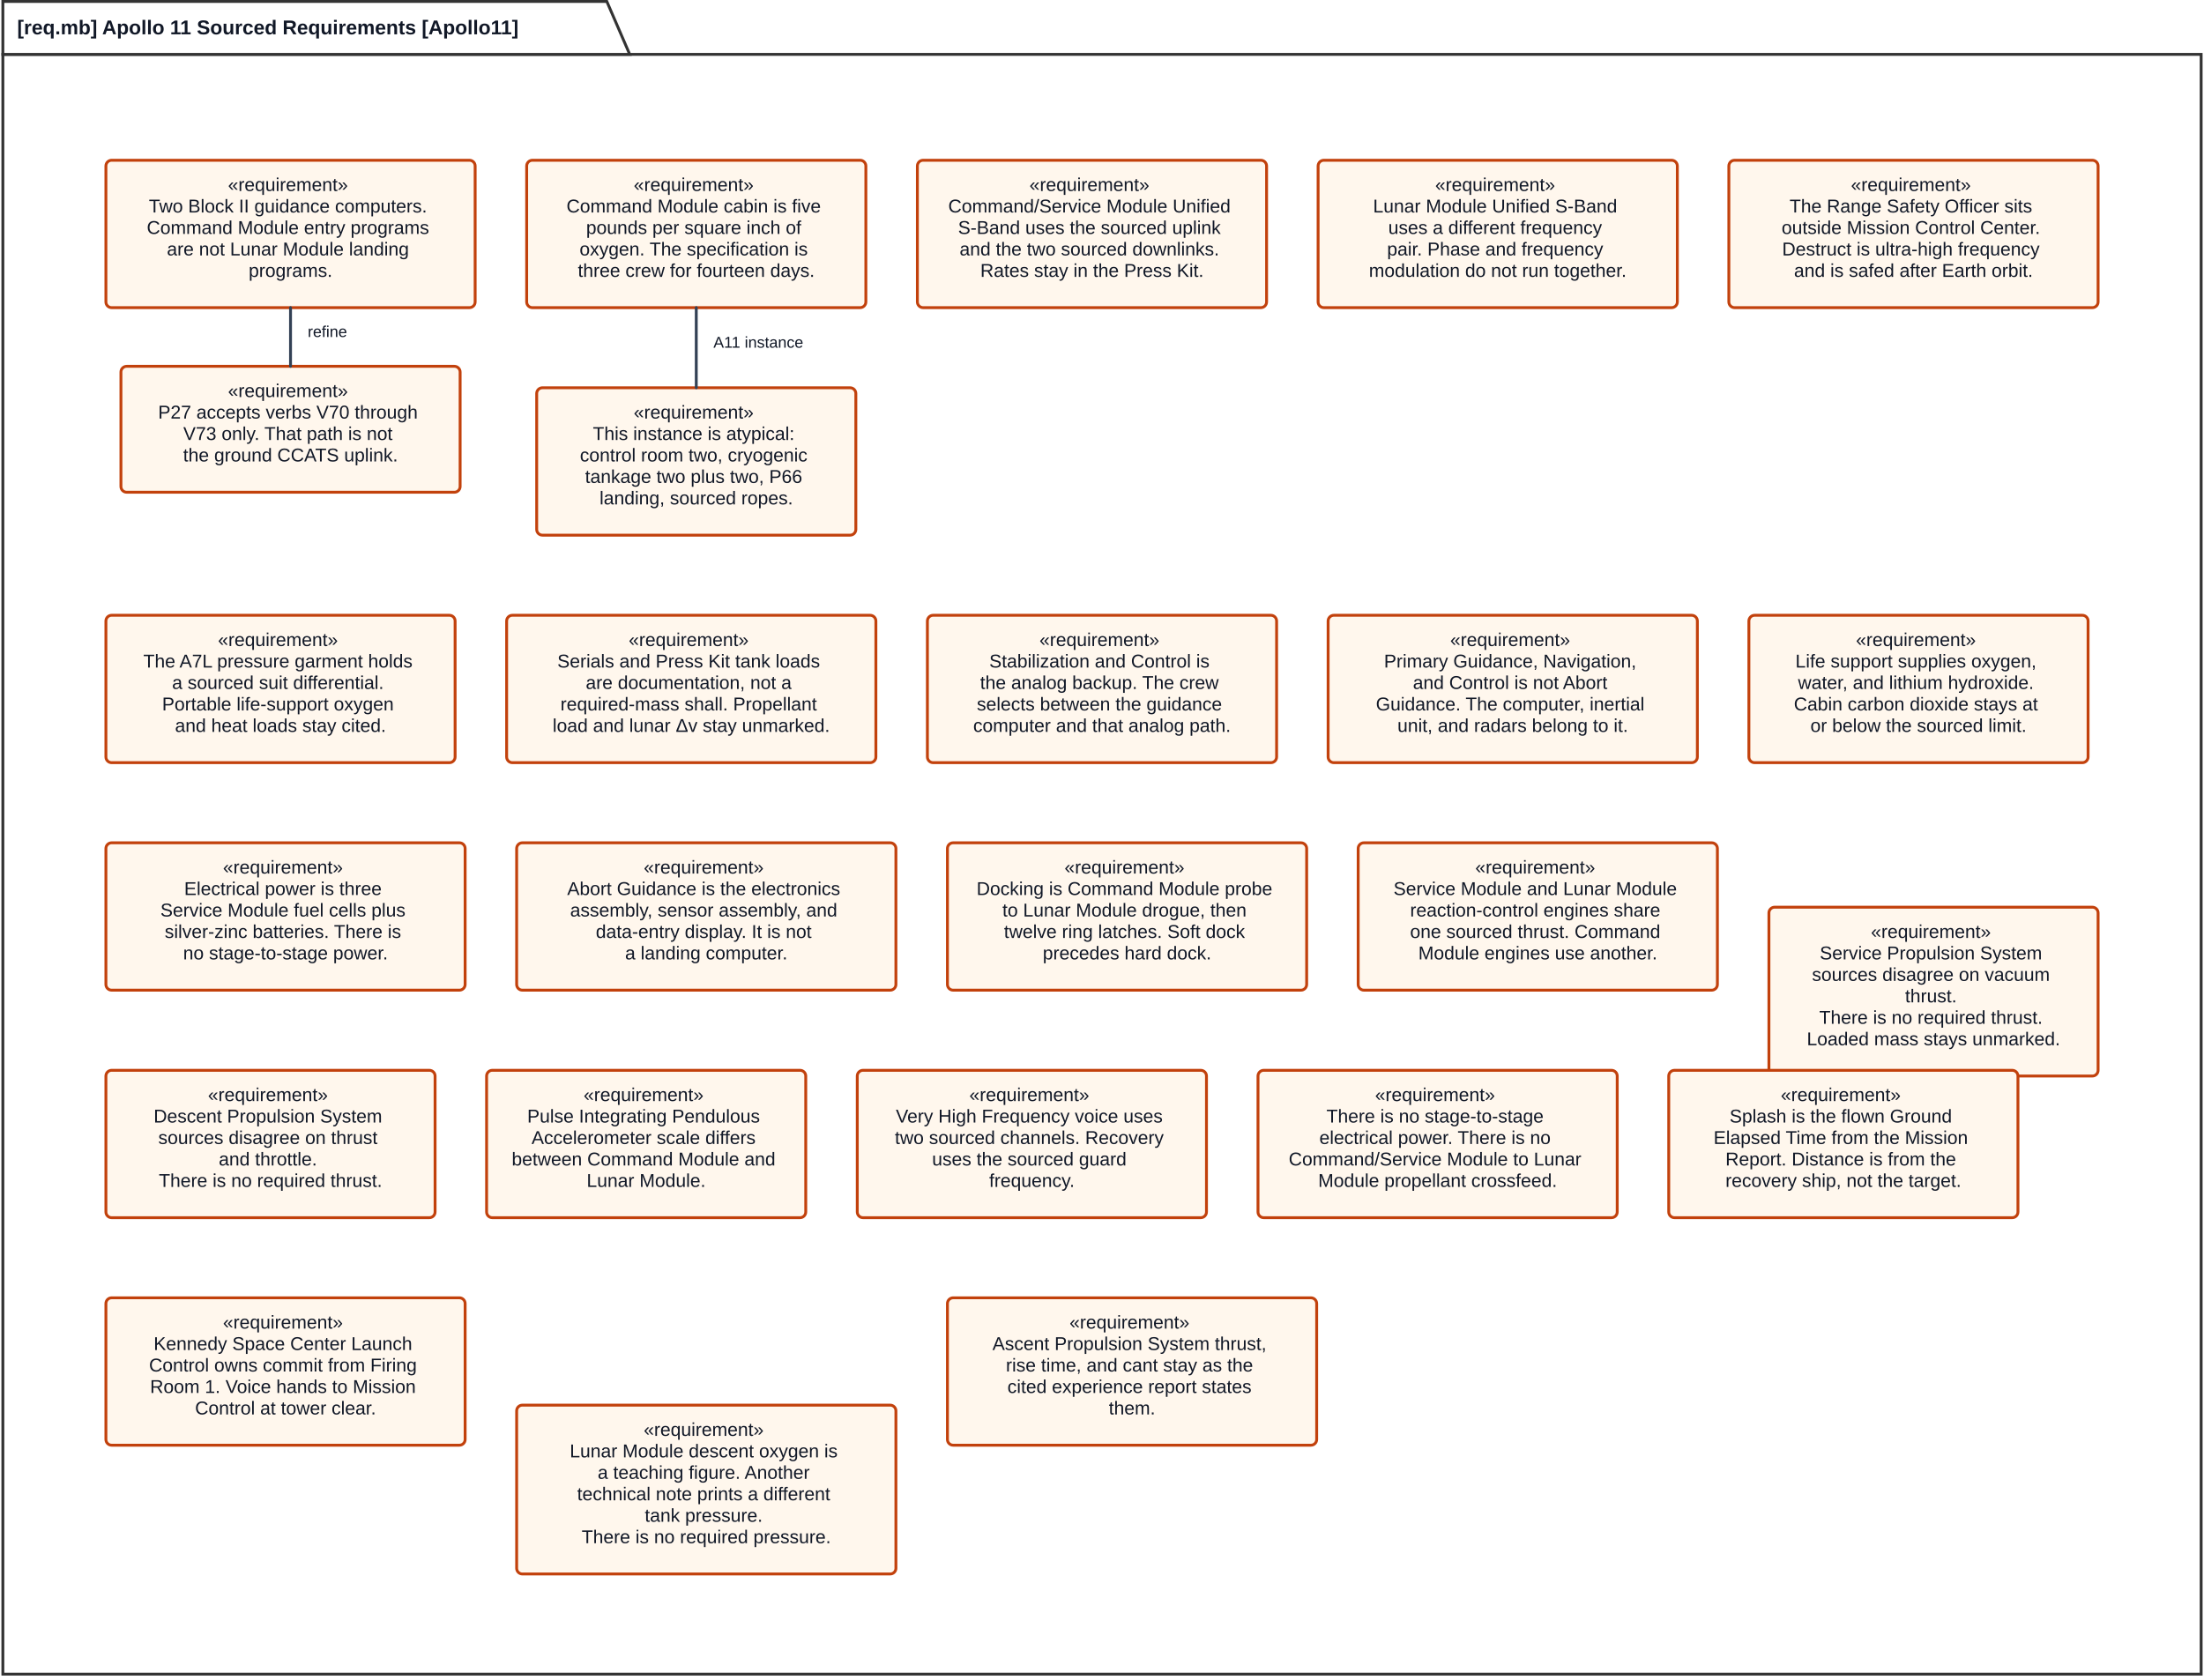
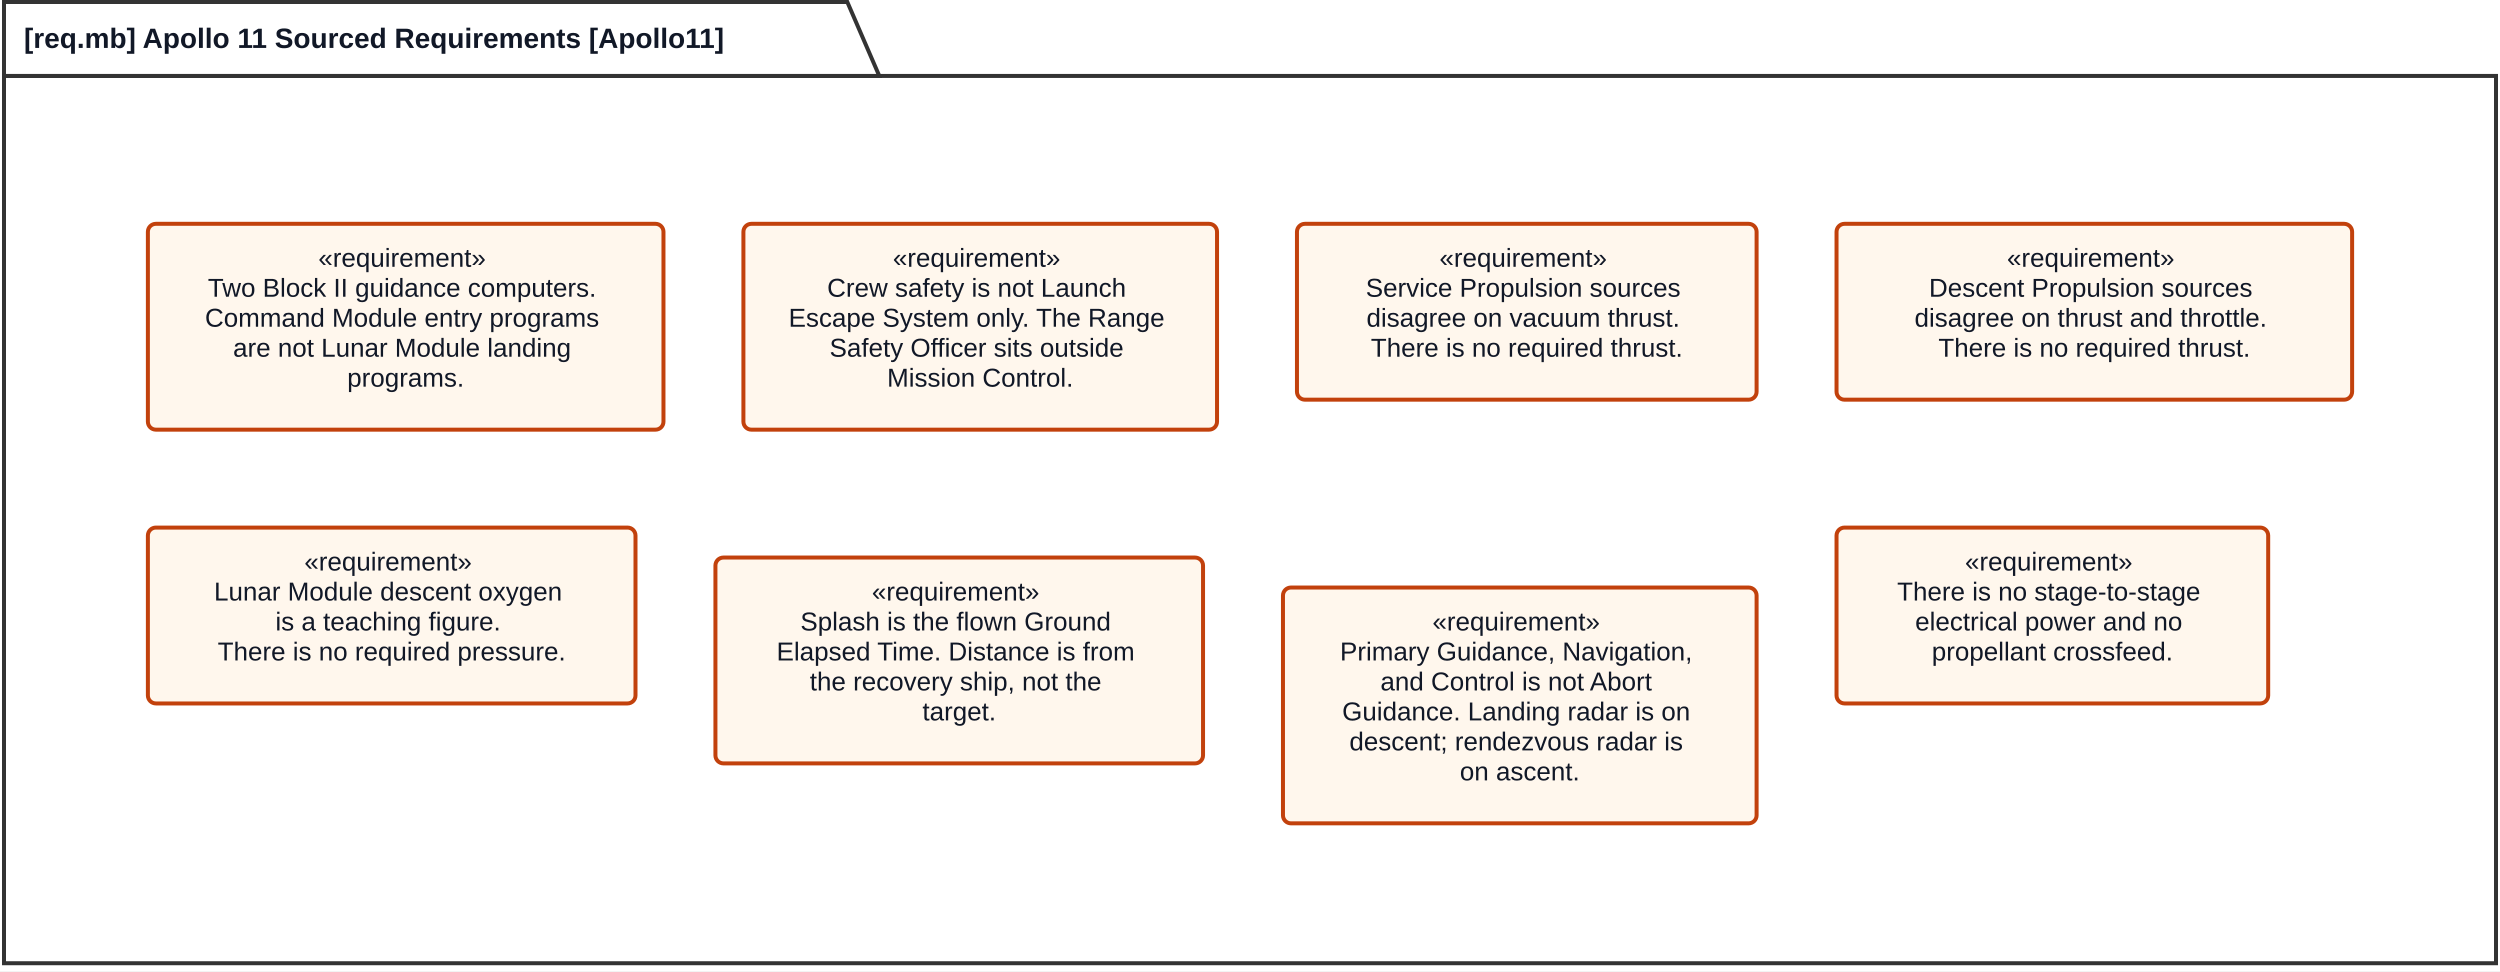
- <svg xmlns="http://www.w3.org/2000/svg" width="1540" height="1174" viewBox="0 0 1540 1174">
+ <svg xmlns="http://www.w3.org/2000/svg" width="1251" height="486" viewBox="0 0 1251 486">
  <defs>
    <style>text{font-family:Arial,Helvetica,sans-serif;fill:#111827}.label{font-size:13px}.small{font-size:11px}.header{font-size:14px;font-weight:600}</style>
    <marker id="arrow" markerWidth="8" markerHeight="6" refX="8" refY="3" orient="auto">
      <polygon points="0 0,8 3,0 6" fill="#1D4ED8" />
    </marker>
    <marker id="arrow-dark" markerWidth="8" markerHeight="6" refX="8" refY="3" orient="auto">
      <polygon points="0 0,8 3,0 6" fill="#334155" />
    </marker>
    <marker id="composition" markerWidth="12" markerHeight="12" refX="0" refY="6" orient="auto" markerUnits="strokeWidth">
      <polygon points="0 6,6 0,12 6,6 12" fill="#111827" stroke="#111827" />
    </marker>
  </defs>
-   <rect x="0" y="0" width="1540" height="1174" fill="#FFFFFF" />
-   <rect x="2" y="38" width="1536" height="1132" fill="none" stroke="#333333" stroke-width="2" />
+   <rect x="0" y="0" width="1251" height="486" fill="#FFFFFF" />
+   <rect x="2" y="38" width="1247" height="444" fill="none" stroke="#333333" stroke-width="2" />
  <path d="M 2 1 H 424 L 440 38 H 2 Z" fill="#FFFFFF" stroke="#333333" stroke-width="2" />
  <text class="header" x="12" y="24">[req.mb] Apollo 11 Sourced Requirements [Apollo11]</text>
-   <rect x="2" y="38" width="1536" height="1134" fill="none" stroke="#333333" stroke-width="0" />
+   <rect x="2" y="38" width="1247" height="446" fill="none" stroke="#333333" stroke-width="0" />
  <g transform="translate(2,40)">
    <rect id="agcRequirement" x="72" y="72" width="258" height="103" rx="4" fill="#FFF7ED" stroke="#C2410C" stroke-width="2" />
    <text class="label" text-anchor="middle">
      <tspan x="201" y="93.5">«requirement»</tspan>
      <tspan x="201" dy="15">Two Block II guidance computers.</tspan>
      <tspan x="201" dy="15">Command Module entry programs</tspan>
      <tspan x="201" dy="15">are not Lunar Module landing</tspan>
      <tspan x="201" dy="15">programs.</tspan>
    </text>
-     <rect id="cmEcsRequirement" x="366" y="72" width="237" height="103" rx="4" fill="#FFF7ED" stroke="#C2410C" stroke-width="2" />
+     <rect id="rsoRequirement" x="370" y="72" width="237" height="103" rx="4" fill="#FFF7ED" stroke="#C2410C" stroke-width="2" />
    <text class="label" text-anchor="middle">
-       <tspan x="484.5" y="93.5">«requirement»</tspan>
-       <tspan x="484.5" dy="15">Command Module cabin is five</tspan>
-       <tspan x="484.5" dy="15">pounds per square inch of</tspan>
-       <tspan x="484.5" dy="15">oxygen. The specification is</tspan>
-       <tspan x="484.5" dy="15">three crew for fourteen days.</tspan>
+       <tspan x="488.5" y="93.5">«requirement»</tspan>
+       <tspan x="488.5" dy="15">Crew safety is not Launch</tspan>
+       <tspan x="488.5" dy="15">Escape System only. The Range</tspan>
+       <tspan x="488.5" dy="15">Safety Officer sits outside</tspan>
+       <tspan x="488.5" dy="15">Mission Control.</tspan>
    </text>
-     <rect id="usbCsmRequirement" x="639" y="72" width="244" height="103" rx="4" fill="#FFF7ED" stroke="#C2410C" stroke-width="2" />
+     <rect id="spsRequirement" x="647" y="72" width="230" height="88" rx="4" fill="#FFF7ED" stroke="#C2410C" stroke-width="2" />
    <text class="label" text-anchor="middle">
-       <tspan x="761" y="93.5">«requirement»</tspan>
-       <tspan x="761" dy="15">Command/Service Module Unified</tspan>
-       <tspan x="761" dy="15">S-Band uses the sourced uplink</tspan>
-       <tspan x="761" dy="15">and the two sourced downlinks.</tspan>
-       <tspan x="761" dy="15">Rates stay in the Press Kit.</tspan>
+       <tspan x="762" y="93.5">«requirement»</tspan>
+       <tspan x="762" dy="15">Service Propulsion sources</tspan>
+       <tspan x="762" dy="15">disagree on vacuum thrust.</tspan>
+       <tspan x="762" dy="15">There is no required thrust.</tspan>
    </text>
-     <rect id="usbLmRequirement" x="919" y="72" width="251" height="103" rx="4" fill="#FFF7ED" stroke="#C2410C" stroke-width="2" />
+     <rect id="dpsRequirement" x="917" y="72" width="258" height="88" rx="4" fill="#FFF7ED" stroke="#C2410C" stroke-width="2" />
    <text class="label" text-anchor="middle">
-       <tspan x="1044.5" y="93.5">«requirement»</tspan>
-       <tspan x="1044.5" dy="15">Lunar Module Unified S-Band</tspan>
-       <tspan x="1044.5" dy="15">uses a different frequency</tspan>
-       <tspan x="1044.5" dy="15">pair. Phase and frequency</tspan>
-       <tspan x="1044.5" dy="15">modulation do not run together.</tspan>
+       <tspan x="1046" y="93.5">«requirement»</tspan>
+       <tspan x="1046" dy="15">Descent Propulsion sources</tspan>
+       <tspan x="1046" dy="15">disagree on thrust and throttle.</tspan>
+       <tspan x="1046" dy="15">There is no required thrust.</tspan>
    </text>
-     <rect id="rsoRequirement" x="1206" y="72" width="258" height="103" rx="4" fill="#FFF7ED" stroke="#C2410C" stroke-width="2" />
+     <rect id="lm5ConsumableRequirement" x="72" y="224" width="244" height="88" rx="4" fill="#FFF7ED" stroke="#C2410C" stroke-width="2" />
    <text class="label" text-anchor="middle">
-       <tspan x="1335" y="93.5">«requirement»</tspan>
-       <tspan x="1335" dy="15">The Range Safety Officer sits</tspan>
-       <tspan x="1335" dy="15">outside Mission Control Center.</tspan>
-       <tspan x="1335" dy="15">Destruct is ultra-high frequency</tspan>
-       <tspan x="1335" dy="15">and is safed after Earth orbit.</tspan>
+       <tspan x="194" y="245.5">«requirement»</tspan>
+       <tspan x="194" dy="15">Lunar Module descent oxygen</tspan>
+       <tspan x="194" dy="15">is a teaching figure.</tspan>
+       <tspan x="194" dy="15">There is no required pressure.</tspan>
    </text>
-     <rect id="p27Requirement" x="82.5" y="216" width="237" height="88" rx="4" fill="#FFF7ED" stroke="#C2410C" stroke-width="2" />
+     <rect id="recoveryRequirement" x="356" y="239" width="244" height="103" rx="4" fill="#FFF7ED" stroke="#C2410C" stroke-width="2" />
    <text class="label" text-anchor="middle">
-       <tspan x="201" y="237.5">«requirement»</tspan>
-       <tspan x="201" dy="15">P27 accepts verbs V70 through</tspan>
-       <tspan x="201" dy="15">V73 only. That path is not</tspan>
-       <tspan x="201" dy="15">the ground CCATS uplink.</tspan>
+       <tspan x="478" y="260.5">«requirement»</tspan>
+       <tspan x="478" dy="15">Splash is the flown Ground</tspan>
+       <tspan x="478" dy="15">Elapsed Time. Distance is from</tspan>
+       <tspan x="478" dy="15">the recovery ship, not the</tspan>
+       <tspan x="478" dy="15">target.</tspan>
    </text>
-     <rect id="a11AtypicalRequirement" x="373" y="231" width="223" height="103" rx="4" fill="#FFF7ED" stroke="#C2410C" stroke-width="2" />
+     <rect id="pngsRequirement" x="640" y="254" width="237" height="118" rx="4" fill="#FFF7ED" stroke="#C2410C" stroke-width="2" />
    <text class="label" text-anchor="middle">
-       <tspan x="484.5" y="252.5">«requirement»</tspan>
-       <tspan x="484.5" dy="15">This instance is atypical:</tspan>
-       <tspan x="484.5" dy="15">control room two, cryogenic</tspan>
-       <tspan x="484.5" dy="15">tankage two plus two, P66</tspan>
-       <tspan x="484.5" dy="15">landing, sourced ropes.</tspan>
+       <tspan x="758.5" y="275.5">«requirement»</tspan>
+       <tspan x="758.5" dy="15">Primary Guidance, Navigation,</tspan>
+       <tspan x="758.5" dy="15">and Control is not Abort</tspan>
+       <tspan x="758.5" dy="15">Guidance. Landing radar is on</tspan>
+       <tspan x="758.5" dy="15">descent; rendezvous radar is</tspan>
+       <tspan x="758.5" dy="15">on ascent.</tspan>
    </text>
-     <rect id="a7lRequirement" x="72" y="390" width="244" height="103" rx="4" fill="#FFF7ED" stroke="#C2410C" stroke-width="2" />
+     <rect id="isolationRequirement" x="917" y="224" width="216" height="88" rx="4" fill="#FFF7ED" stroke="#C2410C" stroke-width="2" />
    <text class="label" text-anchor="middle">
-       <tspan x="194" y="411.5">«requirement»</tspan>
-       <tspan x="194" dy="15">The A7L pressure garment holds</tspan>
-       <tspan x="194" dy="15">a sourced suit differential.</tspan>
-       <tspan x="194" dy="15">Portable life-support oxygen</tspan>
-       <tspan x="194" dy="15">and heat loads stay cited.</tspan>
+       <tspan x="1025" y="245.5">«requirement»</tspan>
+       <tspan x="1025" dy="15">There is no stage-to-stage</tspan>
+       <tspan x="1025" dy="15">electrical power and no</tspan>
+       <tspan x="1025" dy="15">propellant crossfeed.</tspan>
    </text>
-     <rect id="a11MassRequirement" x="352" y="390" width="258" height="103" rx="4" fill="#FFF7ED" stroke="#C2410C" stroke-width="2" />
-     <text class="label" text-anchor="middle">
-       <tspan x="481" y="411.5">«requirement»</tspan>
-       <tspan x="481" dy="15">Serials and Press Kit tank loads</tspan>
-       <tspan x="481" dy="15">are documentation, not a</tspan>
-       <tspan x="481" dy="15">required-mass shall. Propellant</tspan>
-       <tspan x="481" dy="15">load and lunar Δv stay unmarked.</tspan>
-     </text>
-     <rect id="scsRequirement" x="646" y="390" width="244" height="103" rx="4" fill="#FFF7ED" stroke="#C2410C" stroke-width="2" />
-     <text class="label" text-anchor="middle">
-       <tspan x="768" y="411.5">«requirement»</tspan>
-       <tspan x="768" dy="15">Stabilization and Control is</tspan>
-       <tspan x="768" dy="15">the analog backup. The crew</tspan>
-       <tspan x="768" dy="15">selects between the guidance</tspan>
-       <tspan x="768" dy="15">computer and that analog path.</tspan>
-     </text>
-     <rect id="pngsRequirement" x="926" y="390" width="258" height="103" rx="4" fill="#FFF7ED" stroke="#C2410C" stroke-width="2" />
-     <text class="label" text-anchor="middle">
-       <tspan x="1055" y="411.5">«requirement»</tspan>
-       <tspan x="1055" dy="15">Primary Guidance, Navigation,</tspan>
-       <tspan x="1055" dy="15">and Control is not Abort</tspan>
-       <tspan x="1055" dy="15">Guidance. The computer, inertial</tspan>
-       <tspan x="1055" dy="15">unit, and radars belong to it.</tspan>
-     </text>
-     <rect id="eclssLoopRequirement" x="1220" y="390" width="237" height="103" rx="4" fill="#FFF7ED" stroke="#C2410C" stroke-width="2" />
-     <text class="label" text-anchor="middle">
-       <tspan x="1338.5" y="411.5">«requirement»</tspan>
-       <tspan x="1338.5" dy="15">Life support supplies oxygen,</tspan>
-       <tspan x="1338.5" dy="15">water, and lithium hydroxide.</tspan>
-       <tspan x="1338.5" dy="15">Cabin carbon dioxide stays at</tspan>
-       <tspan x="1338.5" dy="15">or below the sourced limit.</tspan>
-     </text>
-     <rect id="epsRequirement" x="72" y="549" width="251" height="103" rx="4" fill="#FFF7ED" stroke="#C2410C" stroke-width="2" />
-     <text class="label" text-anchor="middle">
-       <tspan x="197.5" y="570.5">«requirement»</tspan>
-       <tspan x="197.5" dy="15">Electrical power is three</tspan>
-       <tspan x="197.5" dy="15">Service Module fuel cells plus</tspan>
-       <tspan x="197.5" dy="15">silver-zinc batteries. There is</tspan>
-       <tspan x="197.5" dy="15">no stage-to-stage power.</tspan>
-     </text>
-     <rect id="agsRequirement" x="359" y="549" width="265" height="103" rx="4" fill="#FFF7ED" stroke="#C2410C" stroke-width="2" />
-     <text class="label" text-anchor="middle">
-       <tspan x="491.5" y="570.5">«requirement»</tspan>
-       <tspan x="491.5" dy="15">Abort Guidance is the electronics</tspan>
-       <tspan x="491.5" dy="15">assembly, sensor assembly, and</tspan>
-       <tspan x="491.5" dy="15">data-entry display. It is not</tspan>
-       <tspan x="491.5" dy="15">a landing computer.</tspan>
-     </text>
-     <rect id="dockingRequirement" x="660" y="549" width="251" height="103" rx="4" fill="#FFF7ED" stroke="#C2410C" stroke-width="2" />
-     <text class="label" text-anchor="middle">
-       <tspan x="785.5" y="570.5">«requirement»</tspan>
-       <tspan x="785.5" dy="15">Docking is Command Module probe</tspan>
-       <tspan x="785.5" dy="15">to Lunar Module drogue, then</tspan>
-       <tspan x="785.5" dy="15">twelve ring latches. Soft dock</tspan>
-       <tspan x="785.5" dy="15">precedes hard dock.</tspan>
-     </text>
-     <rect id="rcsRequirement" x="947" y="549" width="251" height="103" rx="4" fill="#FFF7ED" stroke="#C2410C" stroke-width="2" />
-     <text class="label" text-anchor="middle">
-       <tspan x="1072.5" y="570.5">«requirement»</tspan>
-       <tspan x="1072.5" dy="15">Service Module and Lunar Module</tspan>
-       <tspan x="1072.5" dy="15">reaction-control engines share</tspan>
-       <tspan x="1072.5" dy="15">one sourced thrust. Command</tspan>
-       <tspan x="1072.5" dy="15">Module engines use another.</tspan>
-     </text>
-     <rect id="spsRequirement" x="1234" y="594" width="230" height="118" rx="4" fill="#FFF7ED" stroke="#C2410C" stroke-width="2" />
-     <text class="label" text-anchor="middle">
-       <tspan x="1349" y="615.5">«requirement»</tspan>
-       <tspan x="1349" dy="15">Service Propulsion System</tspan>
-       <tspan x="1349" dy="15">sources disagree on vacuum</tspan>
-       <tspan x="1349" dy="15">thrust.</tspan>
-       <tspan x="1349" dy="15">There is no required thrust.</tspan>
-       <tspan x="1349" dy="15">Loaded mass stays unmarked.</tspan>
-     </text>
-     <rect id="dpsRequirement" x="72" y="708" width="230" height="103" rx="4" fill="#FFF7ED" stroke="#C2410C" stroke-width="2" />
-     <text class="label" text-anchor="middle">
-       <tspan x="187" y="729.5">«requirement»</tspan>
-       <tspan x="187" dy="15">Descent Propulsion System</tspan>
-       <tspan x="187" dy="15">sources disagree on thrust</tspan>
-       <tspan x="187" dy="15">and throttle.</tspan>
-       <tspan x="187" dy="15">There is no required thrust.</tspan>
-     </text>
-     <rect id="pipaRequirement" x="338" y="708" width="223" height="103" rx="4" fill="#FFF7ED" stroke="#C2410C" stroke-width="2" />
-     <text class="label" text-anchor="middle">
-       <tspan x="449.5" y="729.5">«requirement»</tspan>
-       <tspan x="449.5" dy="15">Pulse Integrating Pendulous</tspan>
-       <tspan x="449.5" dy="15">Accelerometer scale differs</tspan>
-       <tspan x="449.5" dy="15">between Command Module and</tspan>
-       <tspan x="449.5" dy="15">Lunar Module.</tspan>
-     </text>
-     <rect id="vhfRequirement" x="597" y="708" width="244" height="103" rx="4" fill="#FFF7ED" stroke="#C2410C" stroke-width="2" />
-     <text class="label" text-anchor="middle">
-       <tspan x="719" y="729.5">«requirement»</tspan>
-       <tspan x="719" dy="15">Very High Frequency voice uses</tspan>
-       <tspan x="719" dy="15">two sourced channels. Recovery</tspan>
-       <tspan x="719" dy="15">uses the sourced guard</tspan>
-       <tspan x="719" dy="15">frequency.</tspan>
-     </text>
-     <rect id="isolationRequirement" x="877" y="708" width="251" height="103" rx="4" fill="#FFF7ED" stroke="#C2410C" stroke-width="2" />
-     <text class="label" text-anchor="middle">
-       <tspan x="1002.5" y="729.5">«requirement»</tspan>
-       <tspan x="1002.5" dy="15">There is no stage-to-stage</tspan>
-       <tspan x="1002.5" dy="15">electrical power. There is no</tspan>
-       <tspan x="1002.5" dy="15">Command/Service Module to Lunar</tspan>
-       <tspan x="1002.5" dy="15">Module propellant crossfeed.</tspan>
-     </text>
-     <rect id="recoveryRequirement" x="1164" y="708" width="244" height="103" rx="4" fill="#FFF7ED" stroke="#C2410C" stroke-width="2" />
-     <text class="label" text-anchor="middle">
-       <tspan x="1286" y="729.5">«requirement»</tspan>
-       <tspan x="1286" dy="15">Splash is the flown Ground</tspan>
-       <tspan x="1286" dy="15">Elapsed Time from the Mission</tspan>
-       <tspan x="1286" dy="15">Report. Distance is from the</tspan>
-       <tspan x="1286" dy="15">recovery ship, not the target.</tspan>
-     </text>
-     <rect id="kscRequirement" x="72" y="867" width="251" height="103" rx="4" fill="#FFF7ED" stroke="#C2410C" stroke-width="2" />
-     <text class="label" text-anchor="middle">
-       <tspan x="197.5" y="888.5">«requirement»</tspan>
-       <tspan x="197.5" dy="15">Kennedy Space Center Launch</tspan>
-       <tspan x="197.5" dy="15">Control owns commit from Firing</tspan>
-       <tspan x="197.5" dy="15">Room 1. Voice hands to Mission</tspan>
-       <tspan x="197.5" dy="15">Control at tower clear.</tspan>
-     </text>
-     <rect id="lm5ConsumableRequirement" x="359" y="942" width="265" height="118" rx="4" fill="#FFF7ED" stroke="#C2410C" stroke-width="2" />
-     <text class="label" text-anchor="middle">
-       <tspan x="491.5" y="963.5">«requirement»</tspan>
-       <tspan x="491.5" dy="15">Lunar Module descent oxygen is</tspan>
-       <tspan x="491.5" dy="15">a teaching figure. Another</tspan>
-       <tspan x="491.5" dy="15">technical note prints a different</tspan>
-       <tspan x="491.5" dy="15">tank pressure.</tspan>
-       <tspan x="491.5" dy="15">There is no required pressure.</tspan>
-     </text>
-     <rect id="apsRequirement" x="660" y="867" width="258" height="103" rx="4" fill="#FFF7ED" stroke="#C2410C" stroke-width="2" />
-     <text class="label" text-anchor="middle">
-       <tspan x="789" y="888.5">«requirement»</tspan>
-       <tspan x="789" dy="15">Ascent Propulsion System thrust,</tspan>
-       <tspan x="789" dy="15">rise time, and cant stay as the</tspan>
-       <tspan x="789" dy="15">cited experience report states</tspan>
-       <tspan x="789" dy="15">them.</tspan>
-     </text>
-     <path d="M 201,175 L 201,216" fill="none" stroke="#334155" stroke-width="2" stroke-linejoin="round" stroke-linecap="round" />
-     <path d="M 484.5,175 L 484.5,231" fill="none" stroke="#334155" stroke-width="2" stroke-linejoin="round" stroke-linecap="round" />
-     <text class="small" x="213" y="195.5">refine</text>
-     <text class="small" x="496.5" y="203">A11 instance</text>
  </g>
</svg>
